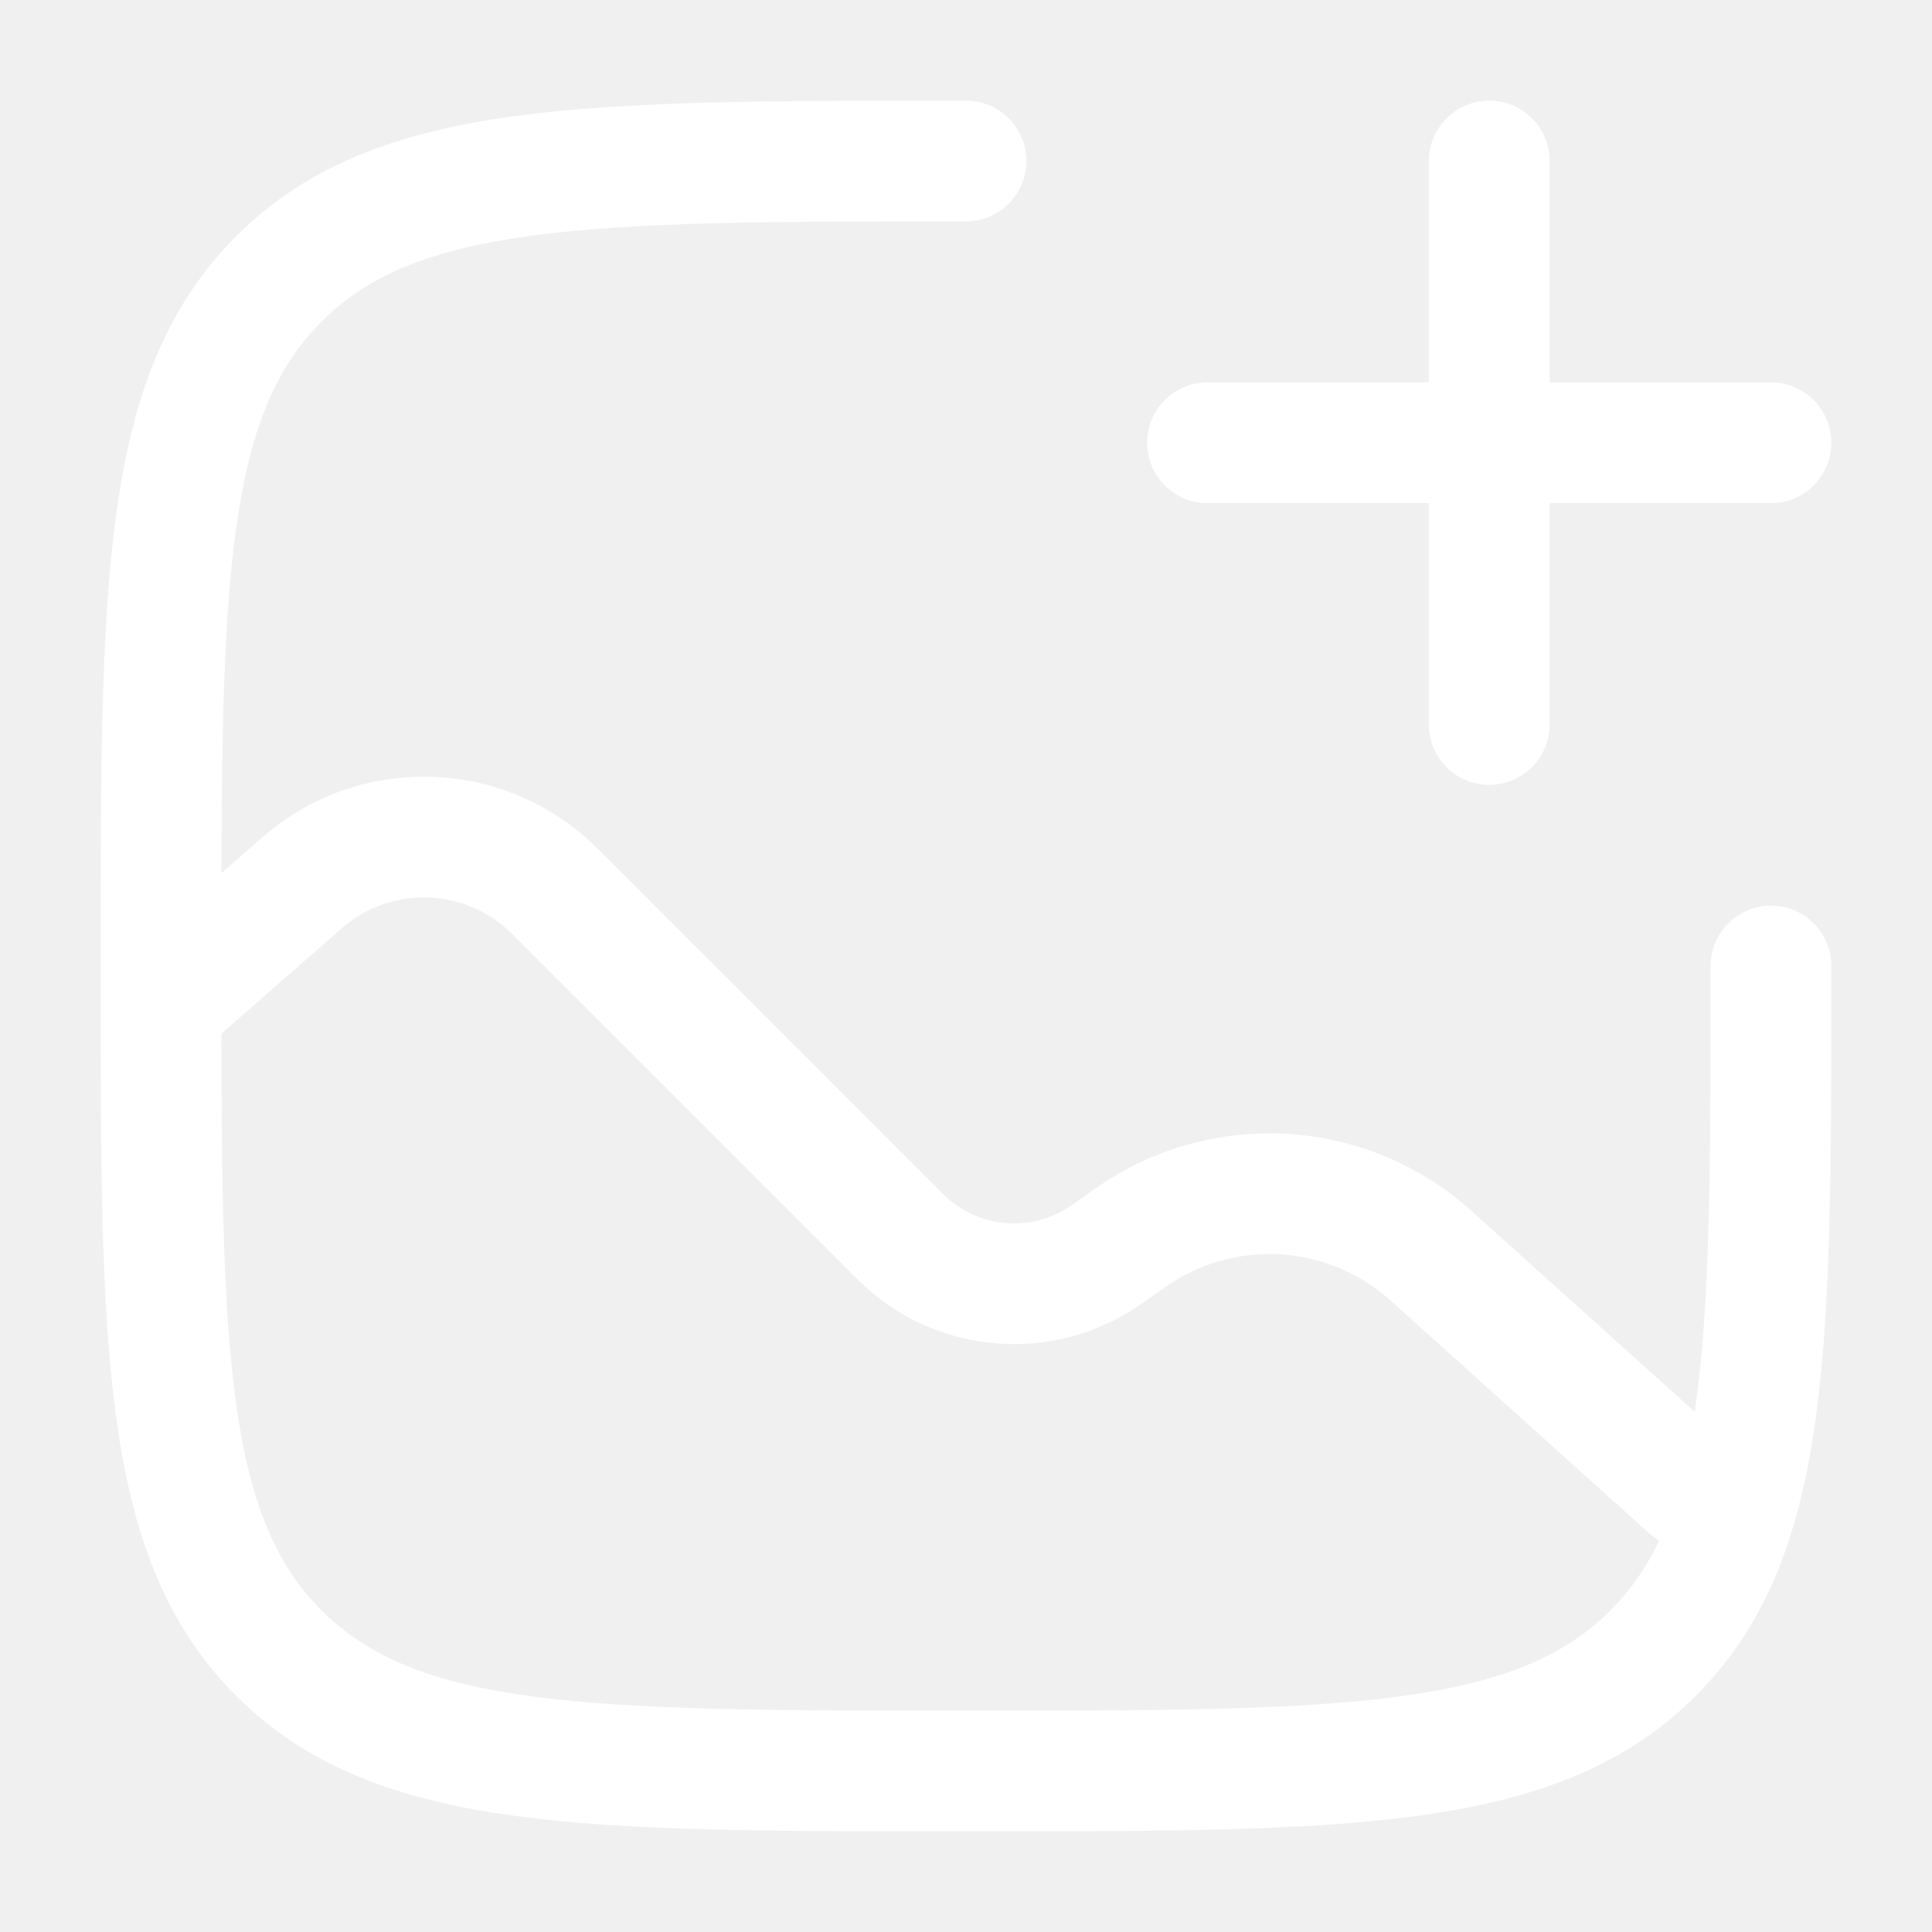
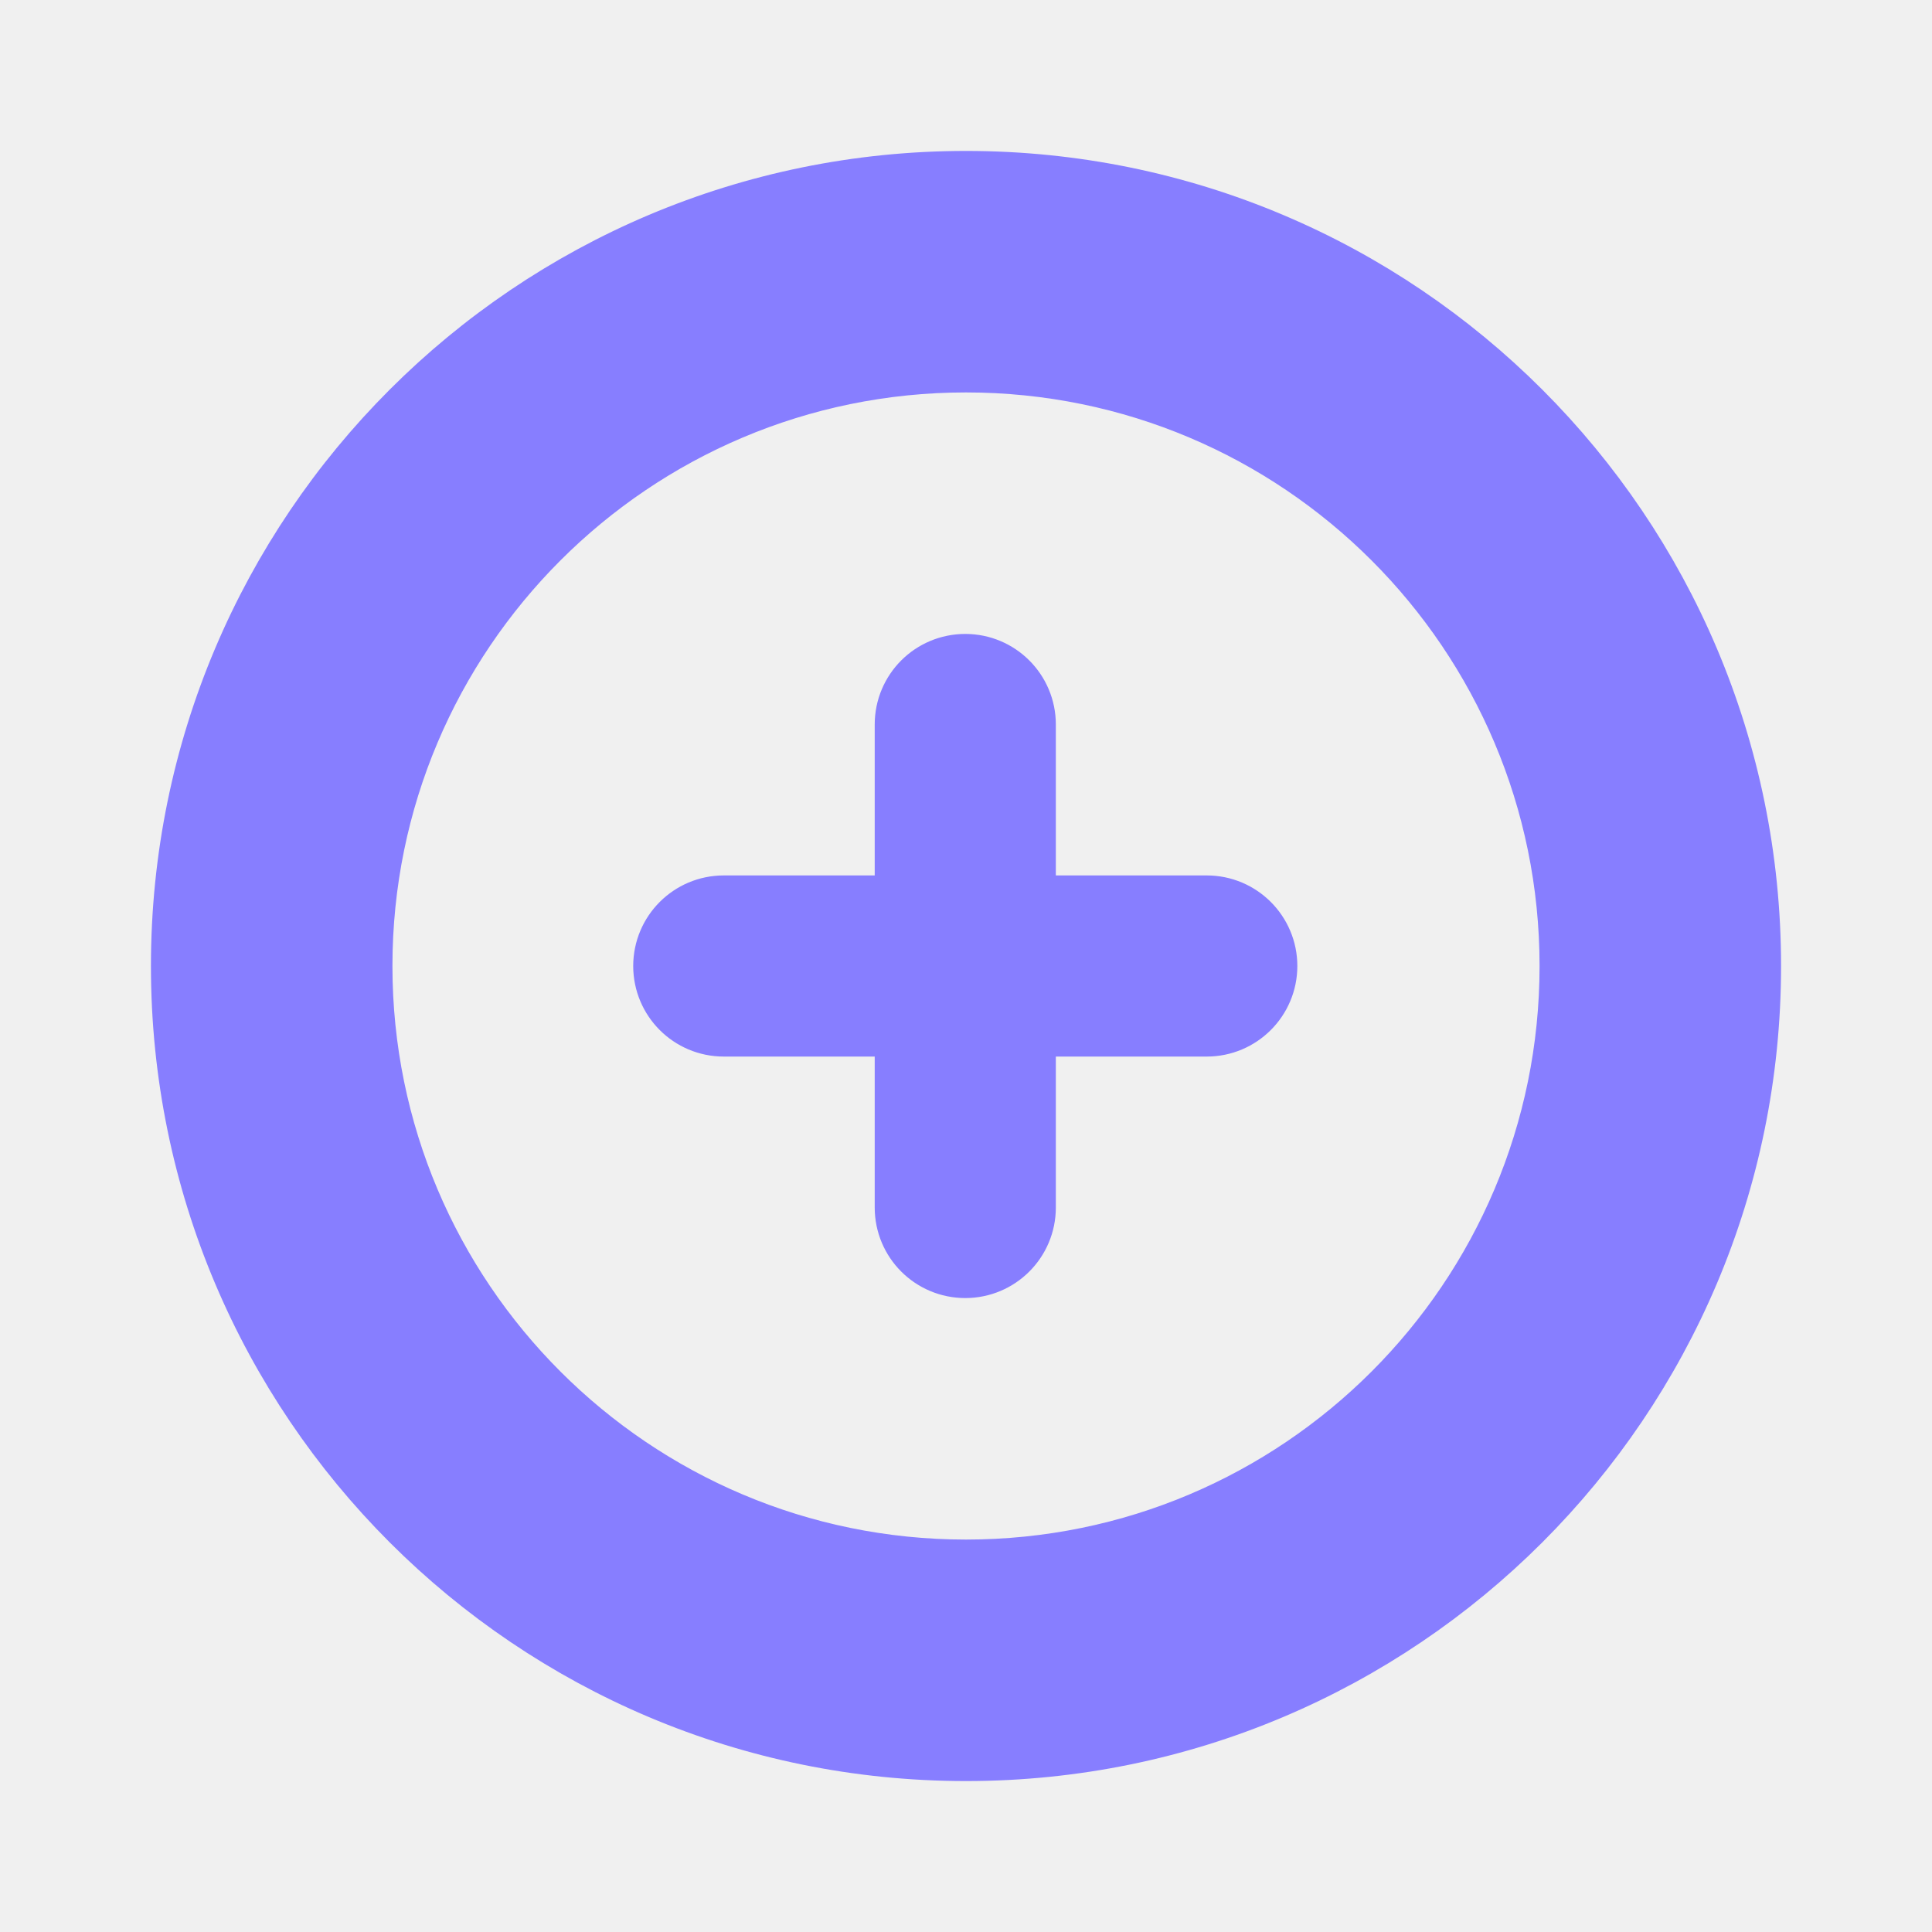
- <svg xmlns="http://www.w3.org/2000/svg" width="36" height="36" viewBox="0 0 36 36" fill="none">
-   <path fill-rule="evenodd" clip-rule="evenodd" d="M27.75 1.875C28.371 1.875 28.875 2.379 28.875 3V7.125H33C33.621 7.125 34.125 7.629 34.125 8.25C34.125 8.871 33.621 9.375 33 9.375H28.875V13.5C28.875 14.121 28.371 14.625 27.75 14.625C27.129 14.625 26.625 14.121 26.625 13.5V9.375H22.5C21.879 9.375 21.375 8.871 21.375 8.25C21.375 7.629 21.879 7.125 22.5 7.125H26.625V3C26.625 2.379 27.129 1.875 27.75 1.875Z" fill="white" />
-   <path fill-rule="evenodd" clip-rule="evenodd" d="M18 1.875L17.914 1.875C14.451 1.875 11.738 1.875 9.621 2.16C7.453 2.451 5.743 3.059 4.401 4.401C3.059 5.743 2.451 7.453 2.16 9.621C1.875 11.738 1.875 14.451 1.875 17.914V18.086C1.875 21.549 1.875 24.262 2.16 26.379C2.451 28.547 3.059 30.257 4.401 31.599C5.743 32.941 7.453 33.549 9.621 33.84C11.738 34.125 14.451 34.125 17.914 34.125H18.086C21.549 34.125 24.262 34.125 26.379 33.84C28.547 33.549 30.257 32.941 31.599 31.599C32.941 30.257 33.549 28.547 33.84 26.379C34.125 24.262 34.125 21.549 34.125 18.086V18C34.125 17.379 33.621 16.875 33 16.875C32.379 16.875 31.875 17.379 31.875 18C31.875 21.567 31.873 24.13 31.61 26.08C31.6 26.157 31.589 26.232 31.578 26.307L27.417 22.562C25.468 20.808 22.566 20.633 20.42 22.141L19.973 22.455C19.227 22.979 18.213 22.891 17.569 22.247L11.134 15.812C9.431 14.109 6.699 14.018 4.887 15.604L4.126 16.269C4.133 13.581 4.172 11.54 4.39 9.92C4.647 8.003 5.138 6.847 5.992 5.992C6.847 5.138 8.003 4.647 9.92 4.39C11.87 4.127 14.433 4.125 18 4.125C18.621 4.125 19.125 3.621 19.125 3C19.125 2.379 18.621 1.875 18 1.875ZM4.39 26.08C4.647 27.997 5.138 29.153 5.992 30.008C6.847 30.862 8.003 31.353 9.92 31.61C11.87 31.873 14.433 31.875 18 31.875C21.567 31.875 24.13 31.873 26.08 31.61C27.997 31.353 29.153 30.862 30.008 30.008C30.373 29.642 30.672 29.222 30.914 28.711C30.856 28.675 30.8 28.633 30.747 28.586L25.912 24.234C24.743 23.182 23.001 23.077 21.714 23.982L21.267 24.296C19.626 25.448 17.395 25.255 15.978 23.838L9.543 17.403C8.678 16.538 7.289 16.491 6.368 17.298L4.126 19.26C4.129 22.183 4.159 24.367 4.39 26.08Z" fill="white" />
+ <svg xmlns="http://www.w3.org/2000/svg" fill="#877eff" viewBox="0 0 32 32" width="25" height="25" version="1.1" stroke="#877eff">
+   <g id="SVGRepo_bgCarrier" stroke-width="0" />
+   <g id="SVGRepo_tracerCarrier" stroke-linecap="round" stroke-linejoin="round" />
+   <g id="SVGRepo_iconCarrier">
+     <path d="M16 29c-7.18 0-13-5.82-13-13s5.82-13 13-13 13 5.82 13 13-5.82 13-13 13zM16 6c-5.522 0-10 4.477-10 10 0 5.522 4.478 10 10 10 5.523 0 10-4.478 10-10 0-5.523-4.477-10-10-10zM19.988 17h-3v3c0 0.553-0.448 1-1 1-0.553 0-1-0.447-1-1v-3h-3c-0.553 0-1-0.448-1-1s0.447-1 1-1h3v-3c0-0.553 0.447-1 1-1 0.552 0 1 0.447 1 1v3h3c0.552 0 1 0.448 1 1s-0.448 1-1 1z" />
+   </g>
</svg>
